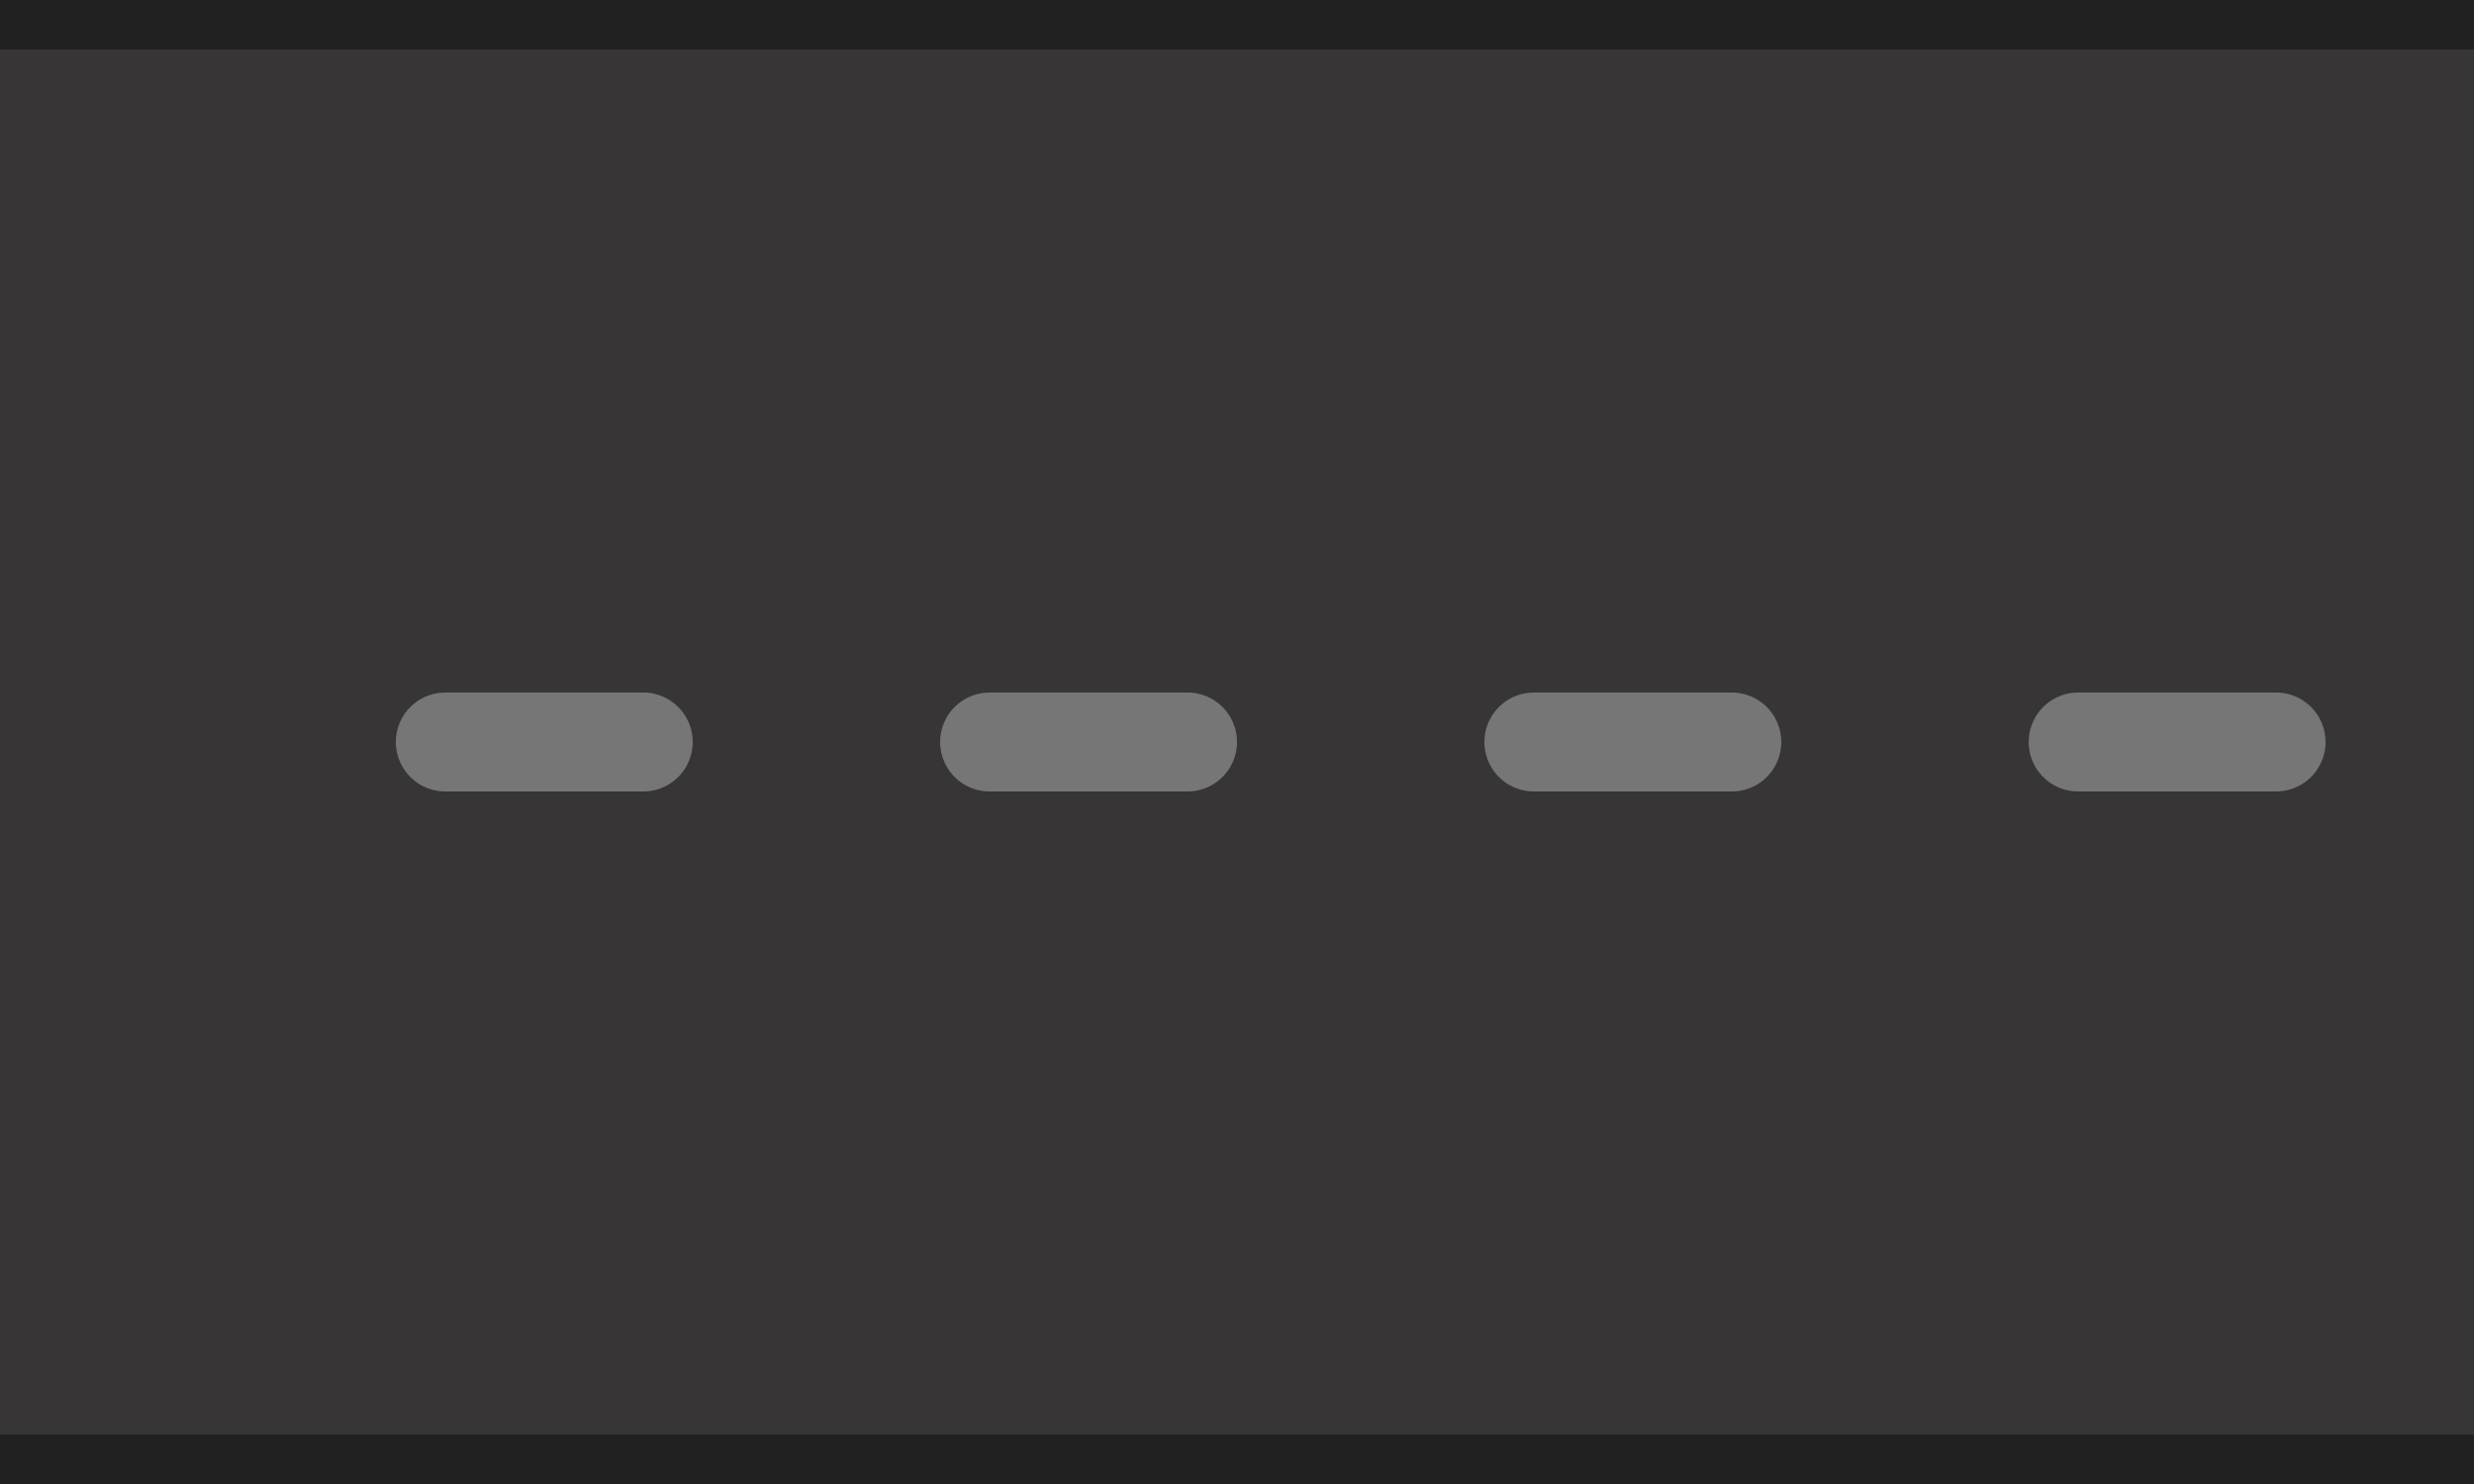
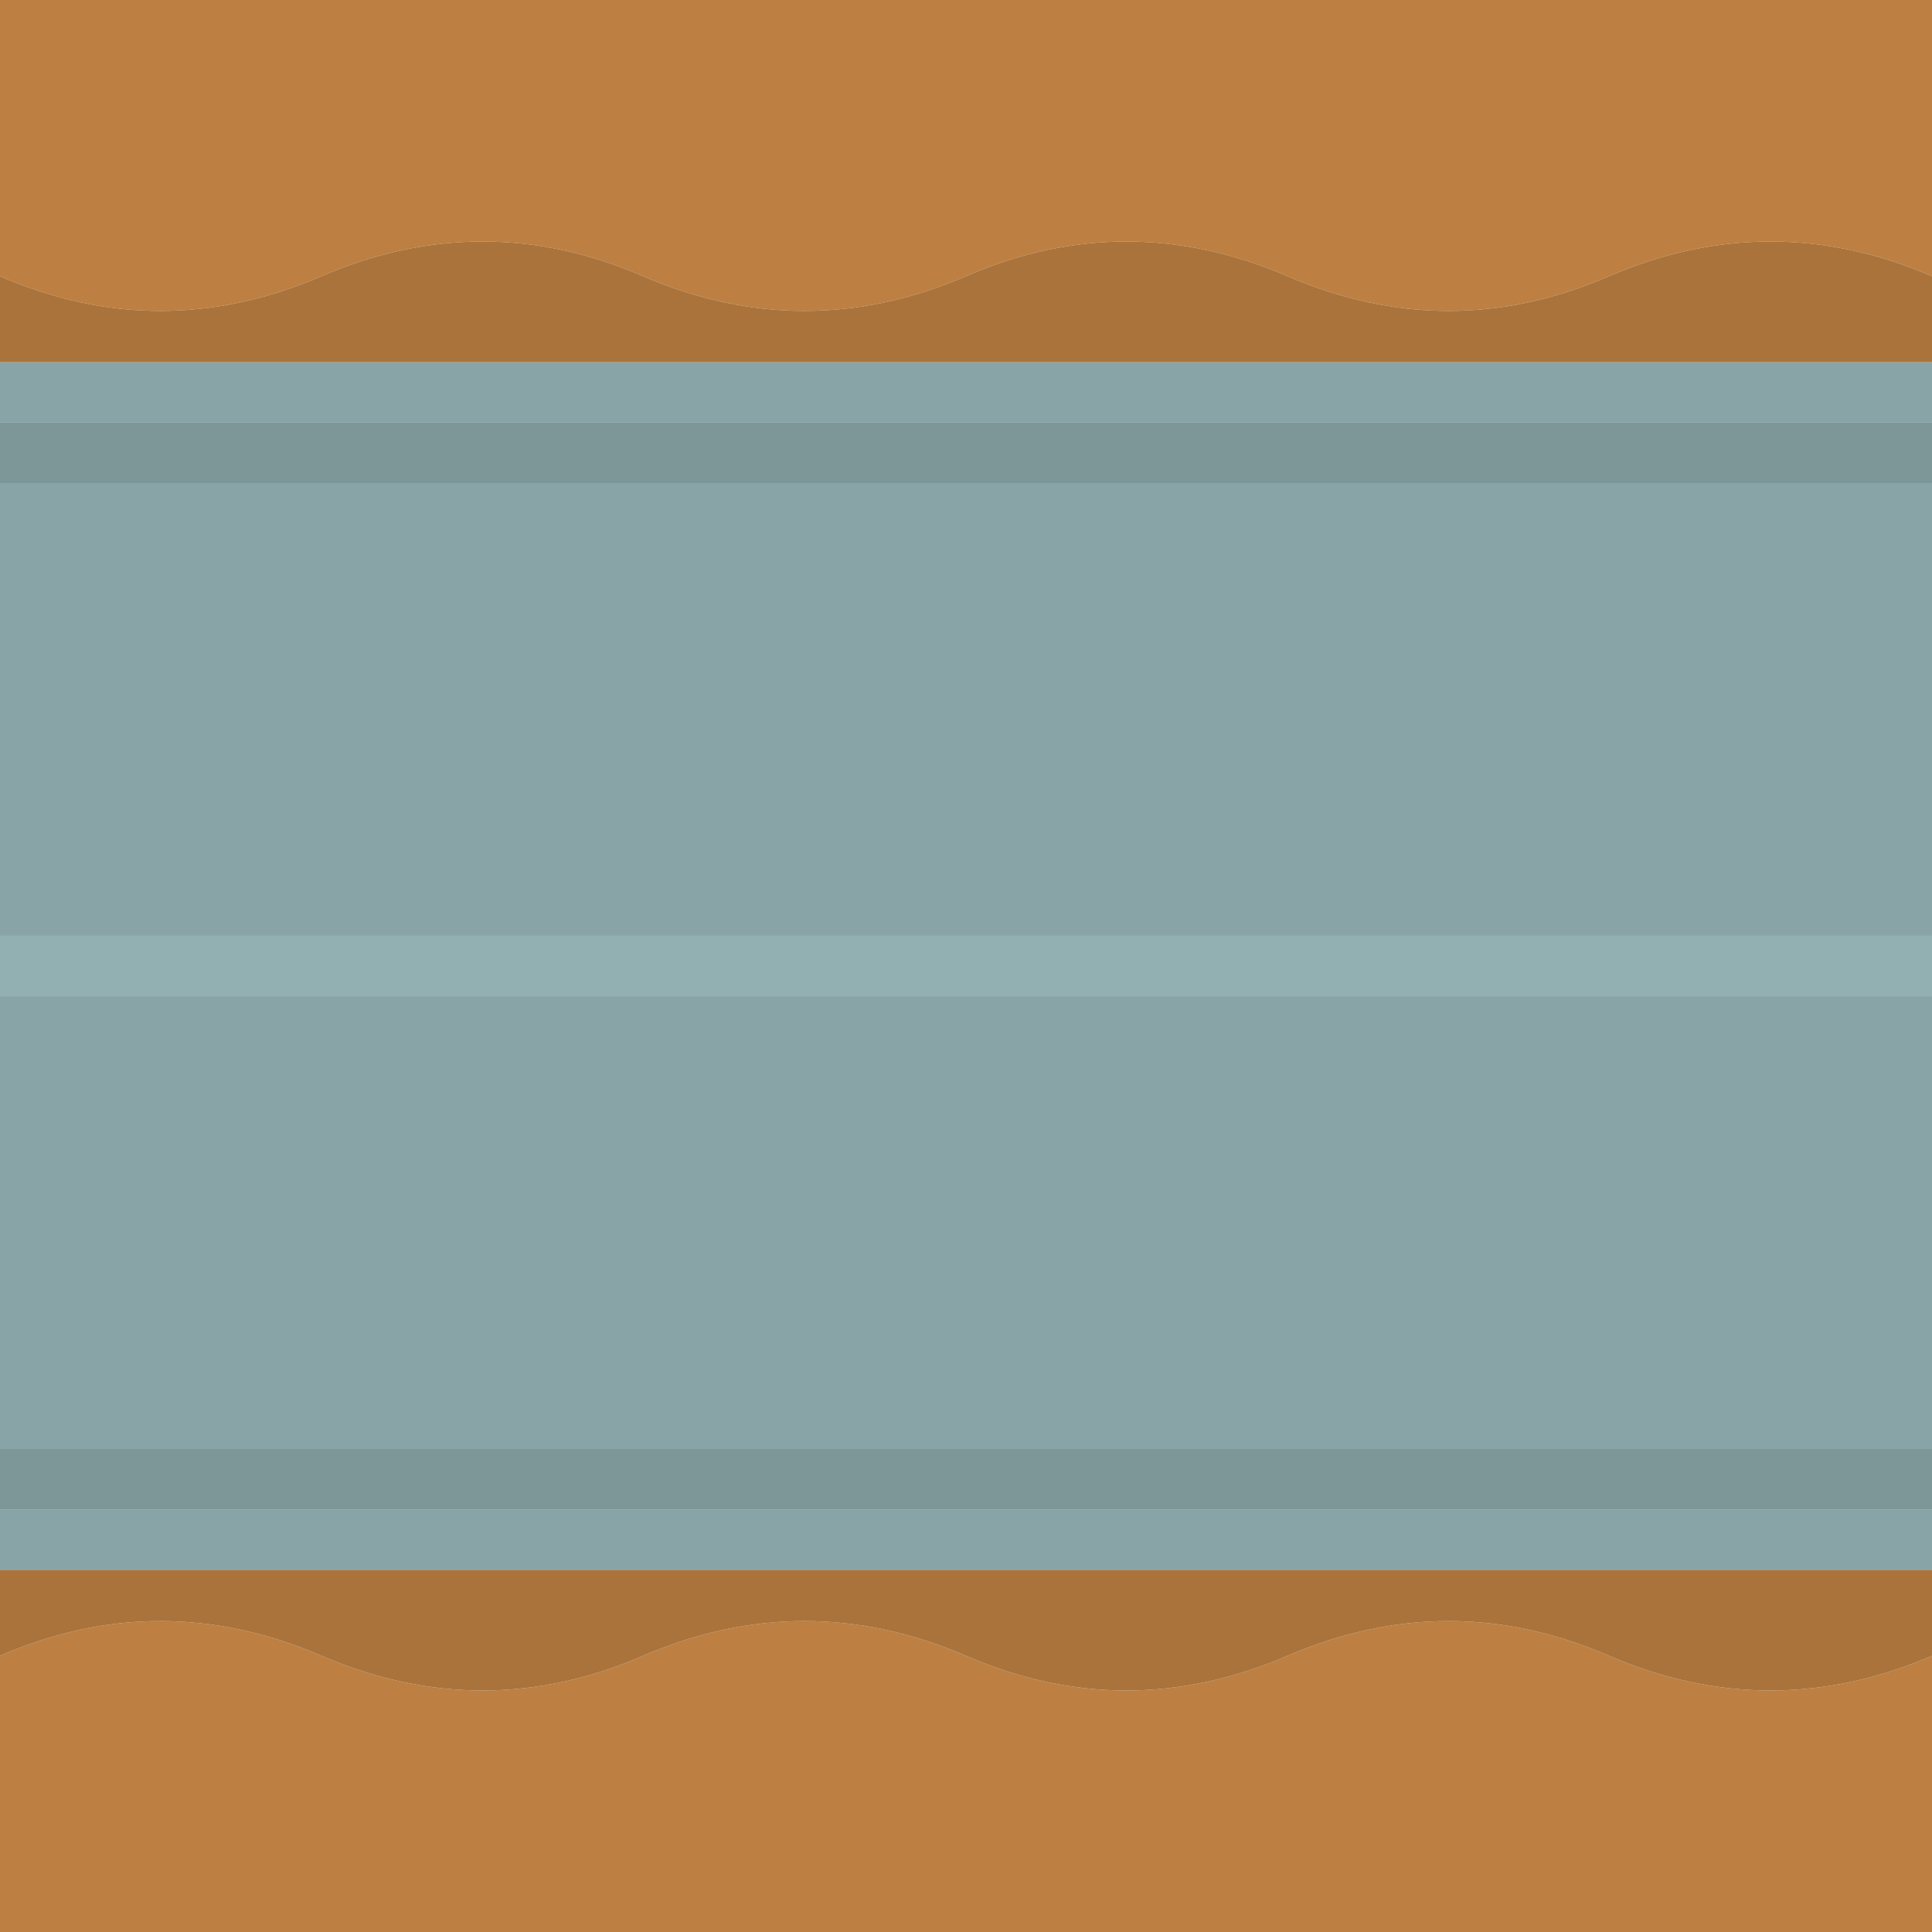
- <svg xmlns="http://www.w3.org/2000/svg" width="50" height="30" viewBox="0 0 50 30" fill="none">
-   <mask id="path-1-inside-1_1227_20" fill="white">
-     <path d="M50 0L50 30L-1.31134e-06 30L0 -2.18557e-06L50 0Z" />
-   </mask>
-   <path d="M50 0L50 30L-1.31134e-06 30L0 -2.18557e-06L50 0Z" fill="#373535" />
-   <path d="M50 29L-1.26763e-06 29L-1.35505e-06 31L50 31L50 29ZM-4.37114e-08 1L50 1L50 -1L4.37114e-08 -1L-4.37114e-08 1Z" fill="#212121" mask="url(#path-1-inside-1_1227_20)" />
-   <path d="M46 15L3 15" stroke="#A2A2A2" stroke-opacity="0.6" stroke-width="2" stroke-linecap="round" stroke-dasharray="4 7" />
+ <svg xmlns="http://www.w3.org/2000/svg" width="264" height="264" viewBox="0 0 64 64" fill="none">
+   <path d="M0 9.15V0H64V9.15C60.433 7.617 56.867 7.617 53.3 9.15C49.767 10.683 46.217 10.683 42.65 9.15C39.083 7.617 35.533 7.617 32 9.15C28.433 10.683 24.867 10.683 21.3 9.15C17.767 7.617 14.217 7.617 10.65 9.15C7.083 10.683 3.533 10.683 0 9.15ZM64 54.85V64H0V54.85C3.533 53.317 7.083 53.317 10.65 54.85C14.217 56.383 17.767 56.383 21.3 54.85C24.867 53.317 28.433 53.317 32 54.85C35.533 56.383 39.083 56.383 42.65 54.85C46.217 53.317 49.767 53.317 53.3 54.85C56.867 56.383 60.433 56.383 64 54.85Z" fill="#BD8042" />
+   <path d="M64 54.85C60.433 56.383 56.867 56.383 53.3 54.85C49.767 53.317 46.217 53.317 42.65 54.85C39.083 56.383 35.533 56.383 32 54.85C28.433 53.317 24.867 53.317 21.3 54.85C17.767 56.383 14.217 56.383 10.65 54.85C7.083 53.317 3.533 53.317 0 54.85V52H64V54.85ZM64 9.15V12H0V9.15C3.533 10.683 7.083 10.683 10.65 9.15C14.217 7.617 17.767 7.617 21.3 9.15C24.867 10.683 28.433 10.683 32 9.15C35.533 7.617 39.083 7.617 42.65 9.15C46.217 10.683 49.767 10.683 53.3 9.15C56.867 7.617 60.433 7.617 64 9.15Z" fill="#AA733C" />
+   <path d="M64 14V16H0V14H64ZM64 48V50H0V48H64Z" fill="#7D9698" />
+   <path d="M64 12V14H0V12H64ZM64 16V31H0V16H64ZM64 33V48H0V33H64ZM64 50V52H0V50H64Z" fill="#89A4A6" />
+   <path d="M64 31V33H0V31H64Z" fill="#92AFB1" />
</svg>
